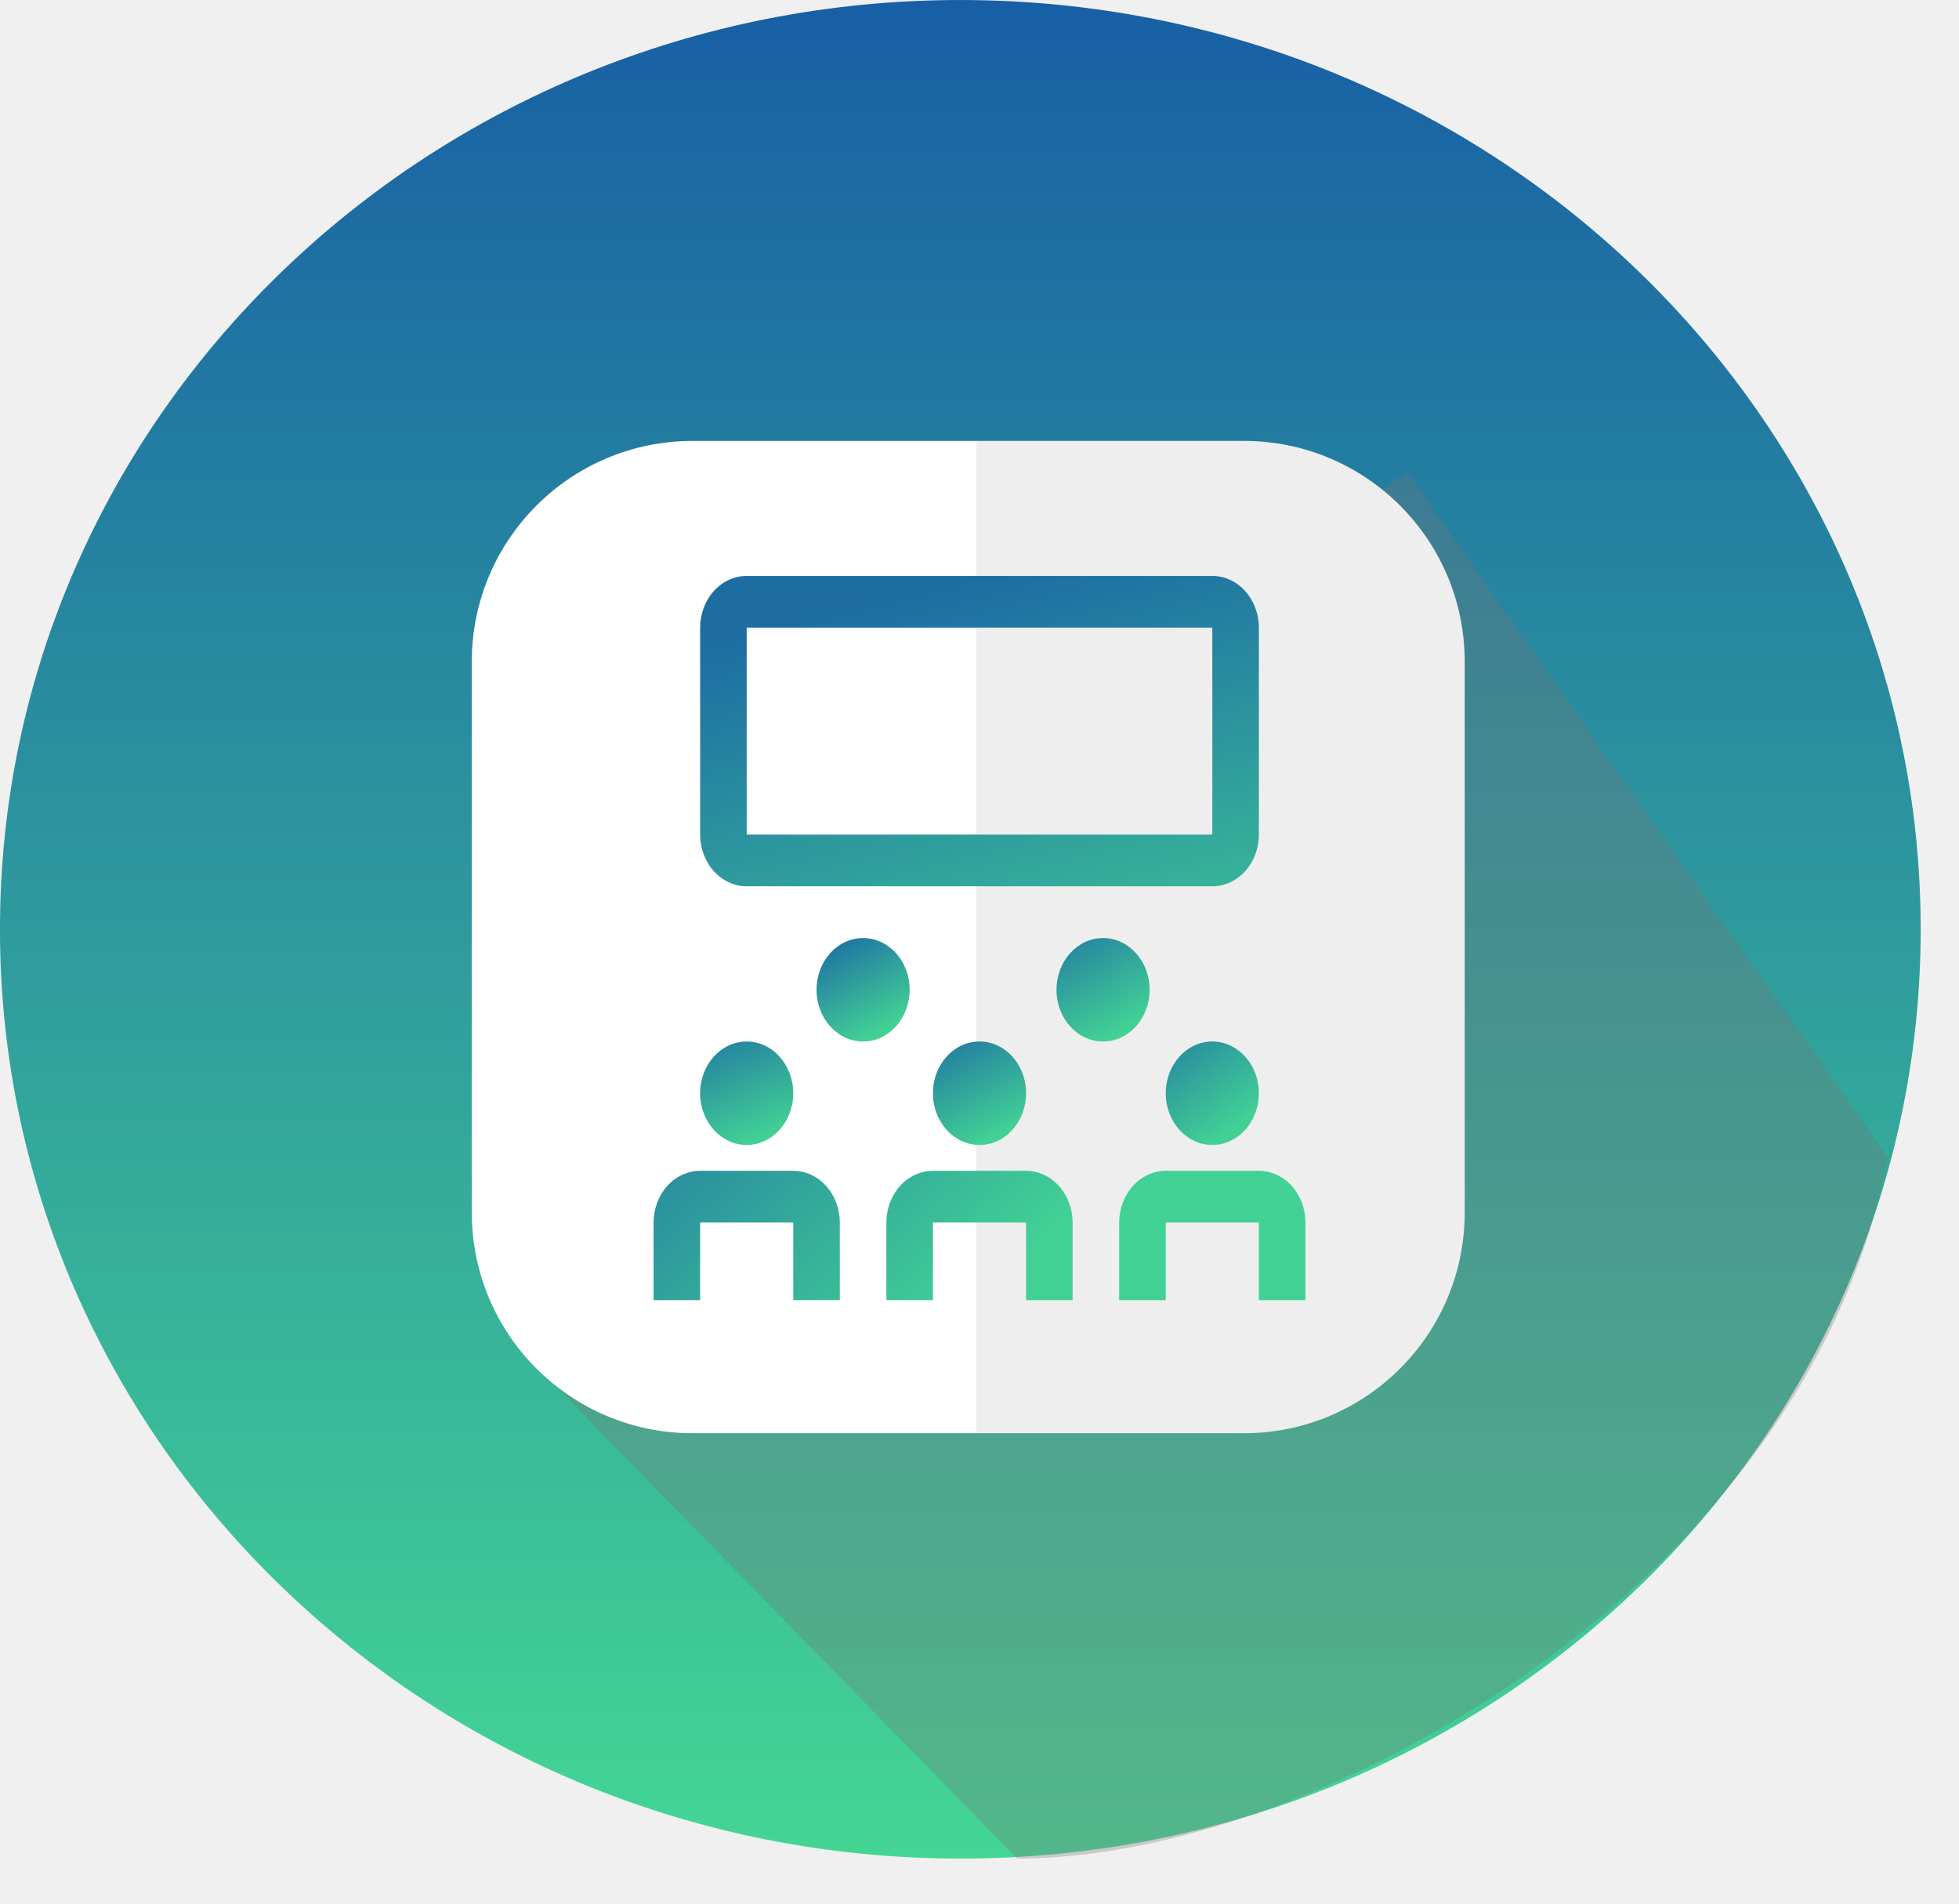
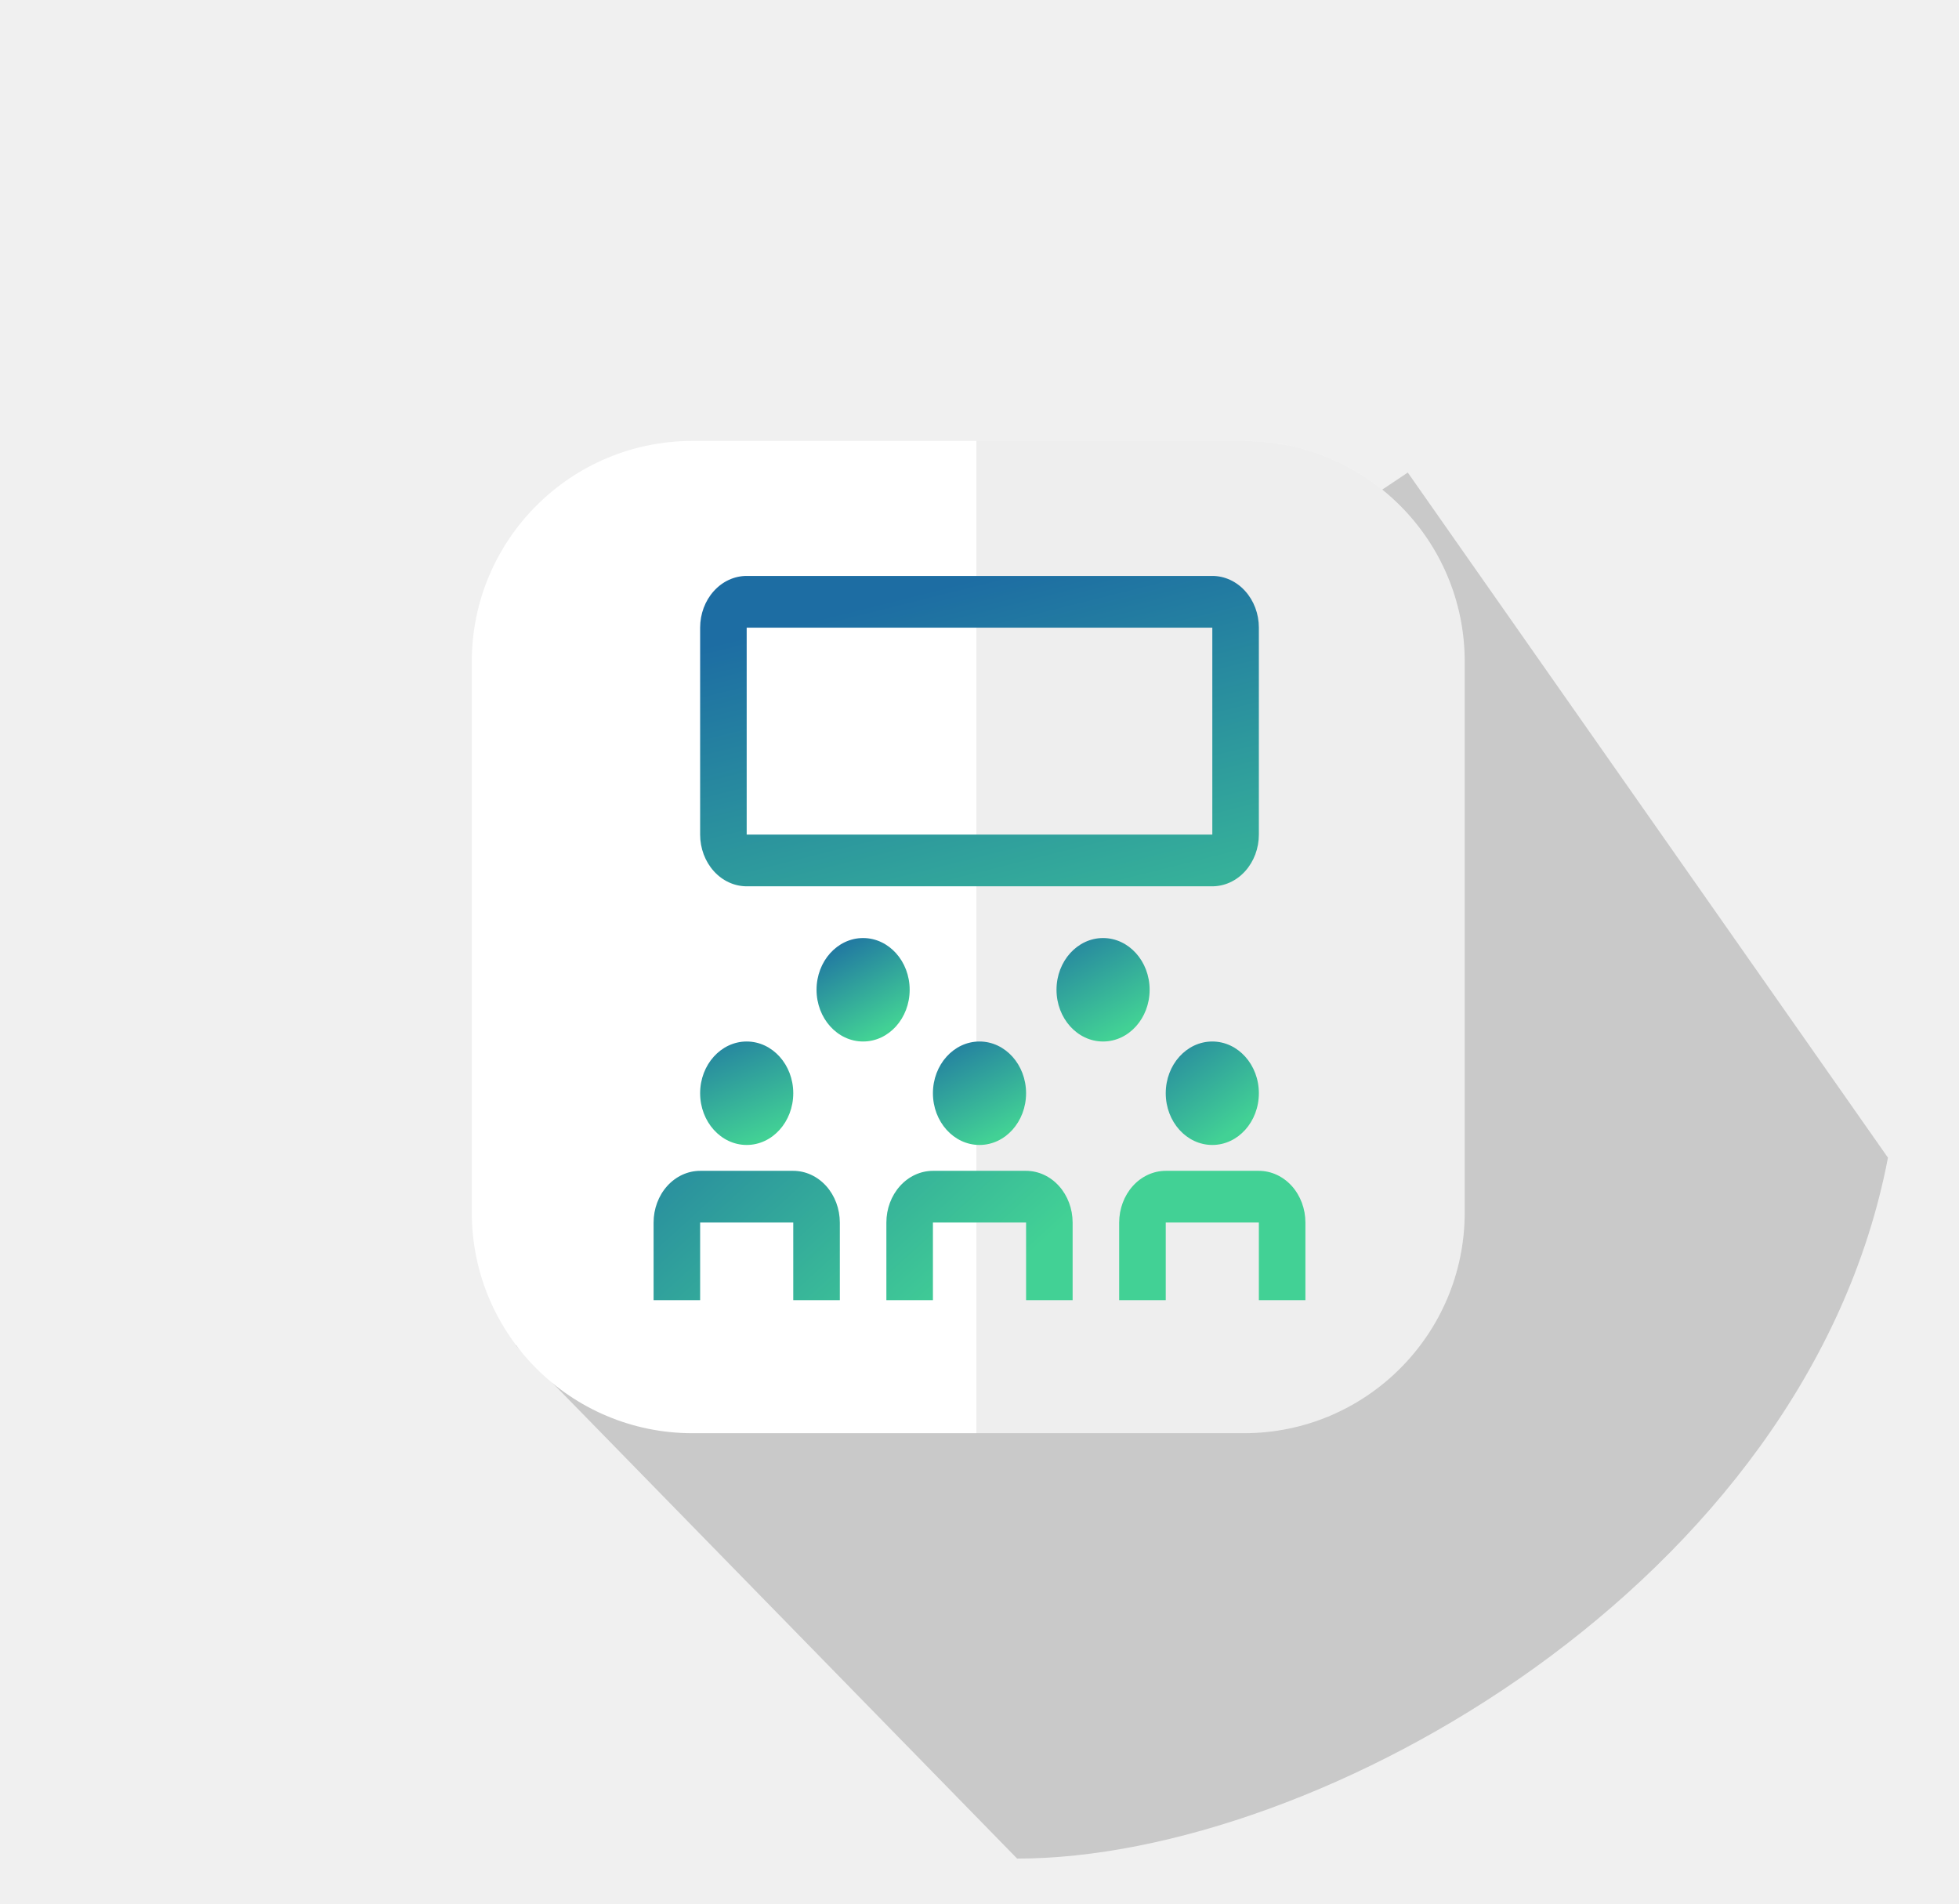
<svg xmlns="http://www.w3.org/2000/svg" width="71" height="69" viewBox="0 0 71 69" fill="none">
  <ellipse cx="34.806" cy="33.682" rx="34.806" ry="33.682" transform="rotate(-180 34.8056 33.6823)" fill="url(#paint0_linear_247_1130)" />
  <path d="M51.022 17.128L68.425 41.961C65.478 57.375 47.777 67.366 36.864 67.366L18.698 48.768L34.514 38.54L27.522 32.826L51.022 17.128Z" fill="#767676" fill-opacity="0.32" />
  <rect x="17.099" y="15.982" width="35.986" height="35.966" rx="8" fill="white" />
  <path d="M35.387 15.984H45.085C49.503 15.984 53.085 19.566 53.085 23.984V43.95C53.085 48.369 49.503 51.95 45.085 51.95H35.387V15.984Z" fill="#494949" fill-opacity="0.09" />
  <path d="M30.438 47.125H28.75V44.312H25.375V47.125H23.688V44.312C23.688 43.815 23.866 43.339 24.182 42.987C24.499 42.636 24.928 42.438 25.375 42.438H28.75C29.197 42.438 29.626 42.636 29.943 42.987C30.259 43.339 30.437 43.815 30.438 44.312V47.125ZM47.312 47.125H45.625V44.312H42.25V47.125H40.562V44.312C40.563 43.815 40.741 43.339 41.057 42.987C41.374 42.636 41.803 42.438 42.25 42.438H45.625C46.072 42.438 46.501 42.636 46.818 42.987C47.134 43.339 47.312 43.815 47.312 44.312V47.125ZM38.875 47.125H37.188V44.312H33.812V47.125H32.125V44.312C32.125 43.815 32.303 43.339 32.62 42.987C32.936 42.636 33.365 42.438 33.812 42.438H37.188C37.635 42.438 38.064 42.636 38.38 42.987C38.697 43.339 38.875 43.815 38.875 44.312V47.125Z" fill="url(#paint1_linear_247_1130)" />
  <path d="M35.5 41.5C36.432 41.5 37.188 40.66 37.188 39.625C37.188 38.59 36.432 37.75 35.5 37.75C34.568 37.75 33.812 38.59 33.812 39.625C33.812 40.66 34.568 41.5 35.5 41.5Z" fill="url(#paint2_linear_247_1130)" />
  <path d="M27.062 41.5C27.994 41.5 28.75 40.66 28.75 39.625C28.75 38.59 27.994 37.75 27.062 37.75C26.131 37.75 25.375 38.59 25.375 39.625C25.375 40.66 26.131 41.5 27.062 41.5Z" fill="url(#paint3_linear_247_1130)" />
  <path d="M43.938 41.5C44.87 41.5 45.625 40.66 45.625 39.625C45.625 38.59 44.87 37.75 43.938 37.75C43.005 37.75 42.25 38.59 42.25 39.625C42.25 40.66 43.005 41.5 43.938 41.5Z" fill="url(#paint4_linear_247_1130)" />
  <path d="M31.281 37.75C32.213 37.75 32.969 36.91 32.969 35.875C32.969 34.84 32.213 34 31.281 34C30.349 34 29.594 34.84 29.594 35.875C29.594 36.91 30.349 37.75 31.281 37.75Z" fill="url(#paint5_linear_247_1130)" />
  <path d="M39.978 37.75C40.91 37.75 41.666 36.91 41.666 35.875C41.666 34.84 40.91 34 39.978 34C39.047 34 38.291 34.84 38.291 35.875C38.291 36.91 39.047 37.75 39.978 37.75Z" fill="url(#paint6_linear_247_1130)" />
  <path d="M43.938 32.125H27.062C26.615 32.124 26.186 31.927 25.87 31.575C25.553 31.224 25.375 30.747 25.375 30.25V22.75C25.375 22.253 25.553 21.776 25.87 21.425C26.186 21.073 26.615 20.875 27.062 20.875H43.938C44.385 20.875 44.814 21.073 45.13 21.425C45.447 21.776 45.625 22.253 45.625 22.75V30.25C45.625 30.747 45.447 31.224 45.13 31.575C44.814 31.927 44.385 32.124 43.938 32.125ZM27.062 22.75V30.25H43.938V22.75H27.062Z" fill="url(#paint7_linear_247_1130)" />
  <defs>
-     <linearGradient id="paint0_linear_247_1130" x1="34.806" y1="-0" x2="34.806" y2="67.365" gradientUnits="userSpaceOnUse">
+     <linearGradient id="paint0_linear_247_113" x1="34.806" y1="-0" x2="34.806" y2="67.365" gradientUnits="userSpaceOnUse">
      <stop stop-color="#44D695" />
      <stop offset="1" stop-color="#185FA5" />
    </linearGradient>
    <linearGradient id="paint1_linear_247_1130" x1="25.522" y1="33.645" x2="36.775" y2="45.959" gradientUnits="userSpaceOnUse">
      <stop stop-color="#1D6DA3" />
      <stop offset="1" stop-color="#42D195" />
    </linearGradient>
    <linearGradient id="paint2_linear_247_1130" x1="33.76" y1="37.306" x2="35.823" y2="41.334" gradientUnits="userSpaceOnUse">
      <stop stop-color="#1D6DA3" />
      <stop offset="1" stop-color="#42D195" />
    </linearGradient>
    <linearGradient id="paint3_linear_247_1130" x1="25.522" y1="36.849" x2="27.372" y2="41.373" gradientUnits="userSpaceOnUse">
      <stop stop-color="#1D6DA3" />
      <stop offset="1" stop-color="#42D195" />
    </linearGradient>
    <linearGradient id="paint4_linear_247_1130" x1="41.174" y1="36.849" x2="44.359" y2="41.191" gradientUnits="userSpaceOnUse">
      <stop stop-color="#1D6DA3" />
      <stop offset="1" stop-color="#42D195" />
    </linearGradient>
    <linearGradient id="paint5_linear_247_1130" x1="29.229" y1="33.188" x2="31.649" y2="37.546" gradientUnits="userSpaceOnUse">
      <stop offset="0.215" stop-color="#1D6DA3" />
      <stop offset="1" stop-color="#42D195" />
    </linearGradient>
    <linearGradient id="paint6_linear_247_1130" x1="37.926" y1="33.188" x2="40.346" y2="37.546" gradientUnits="userSpaceOnUse">
      <stop stop-color="#1D6DA3" />
      <stop offset="1" stop-color="#42D195" />
    </linearGradient>
    <linearGradient id="paint7_linear_247_1130" x1="30.465" y1="22.203" x2="34.99" y2="40.305" gradientUnits="userSpaceOnUse">
      <stop stop-color="#1D6DA3" />
      <stop offset="1" stop-color="#42D195" />
    </linearGradient>
  </defs>
</svg>
